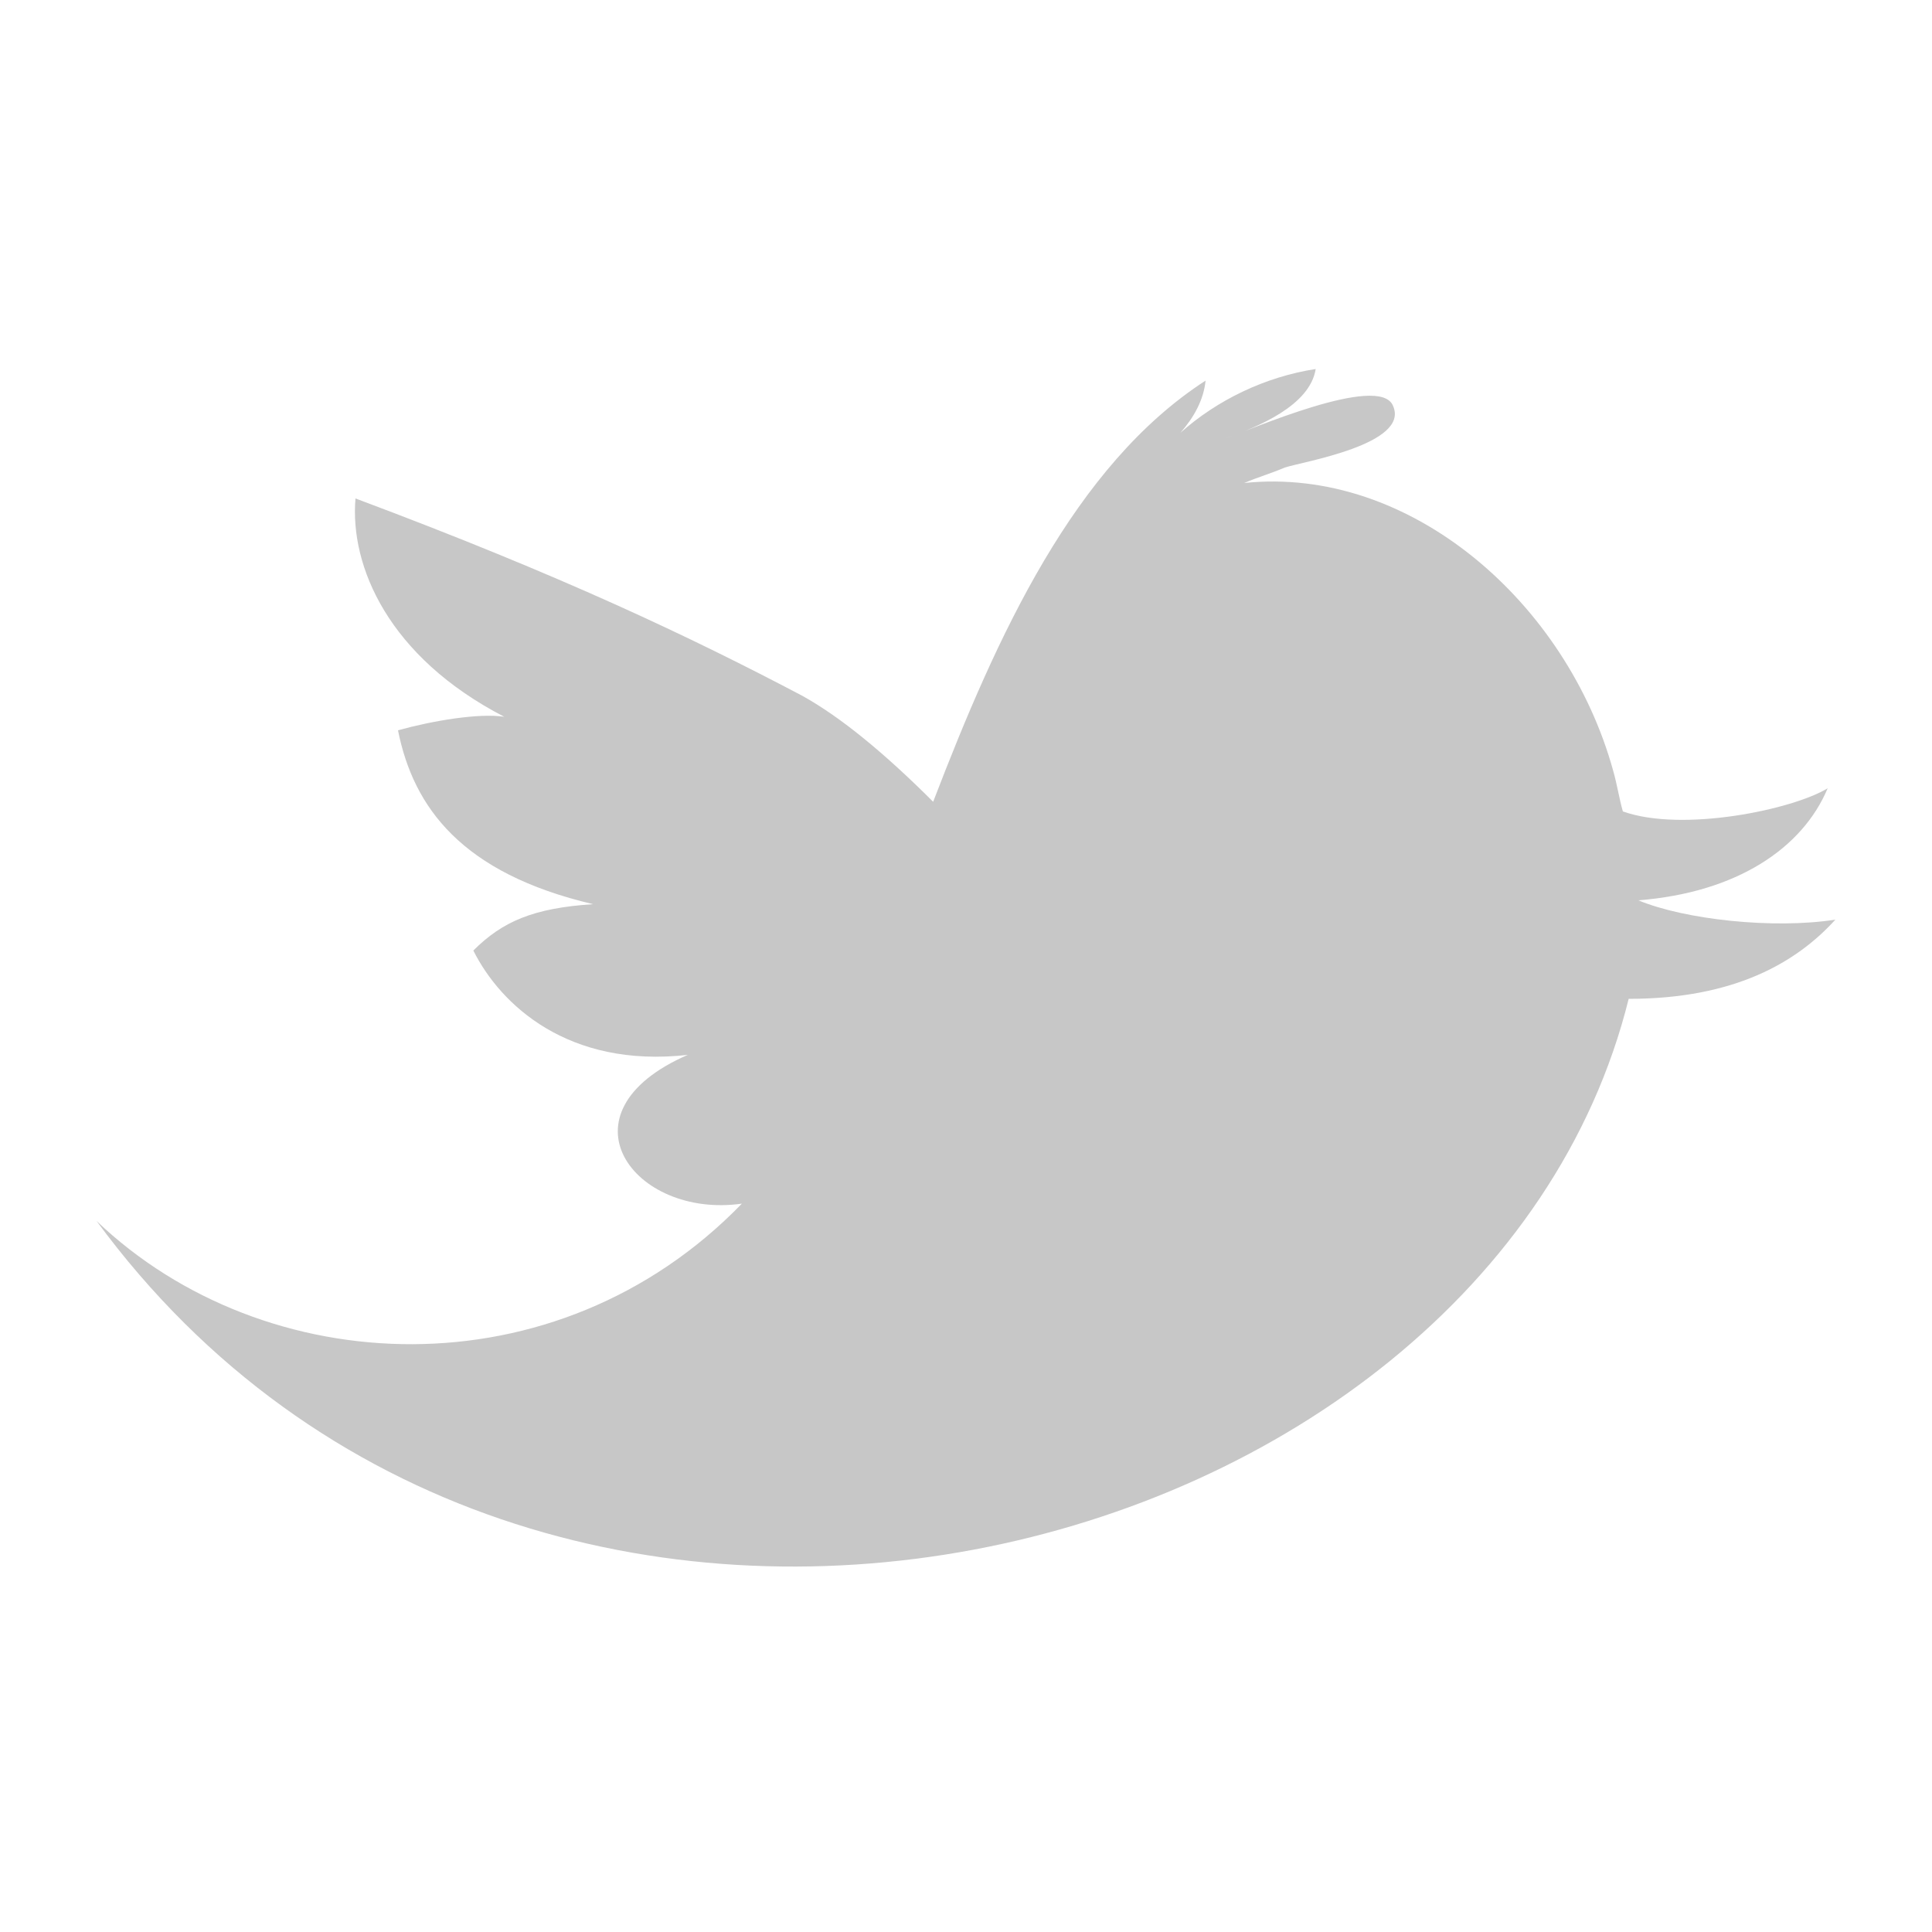
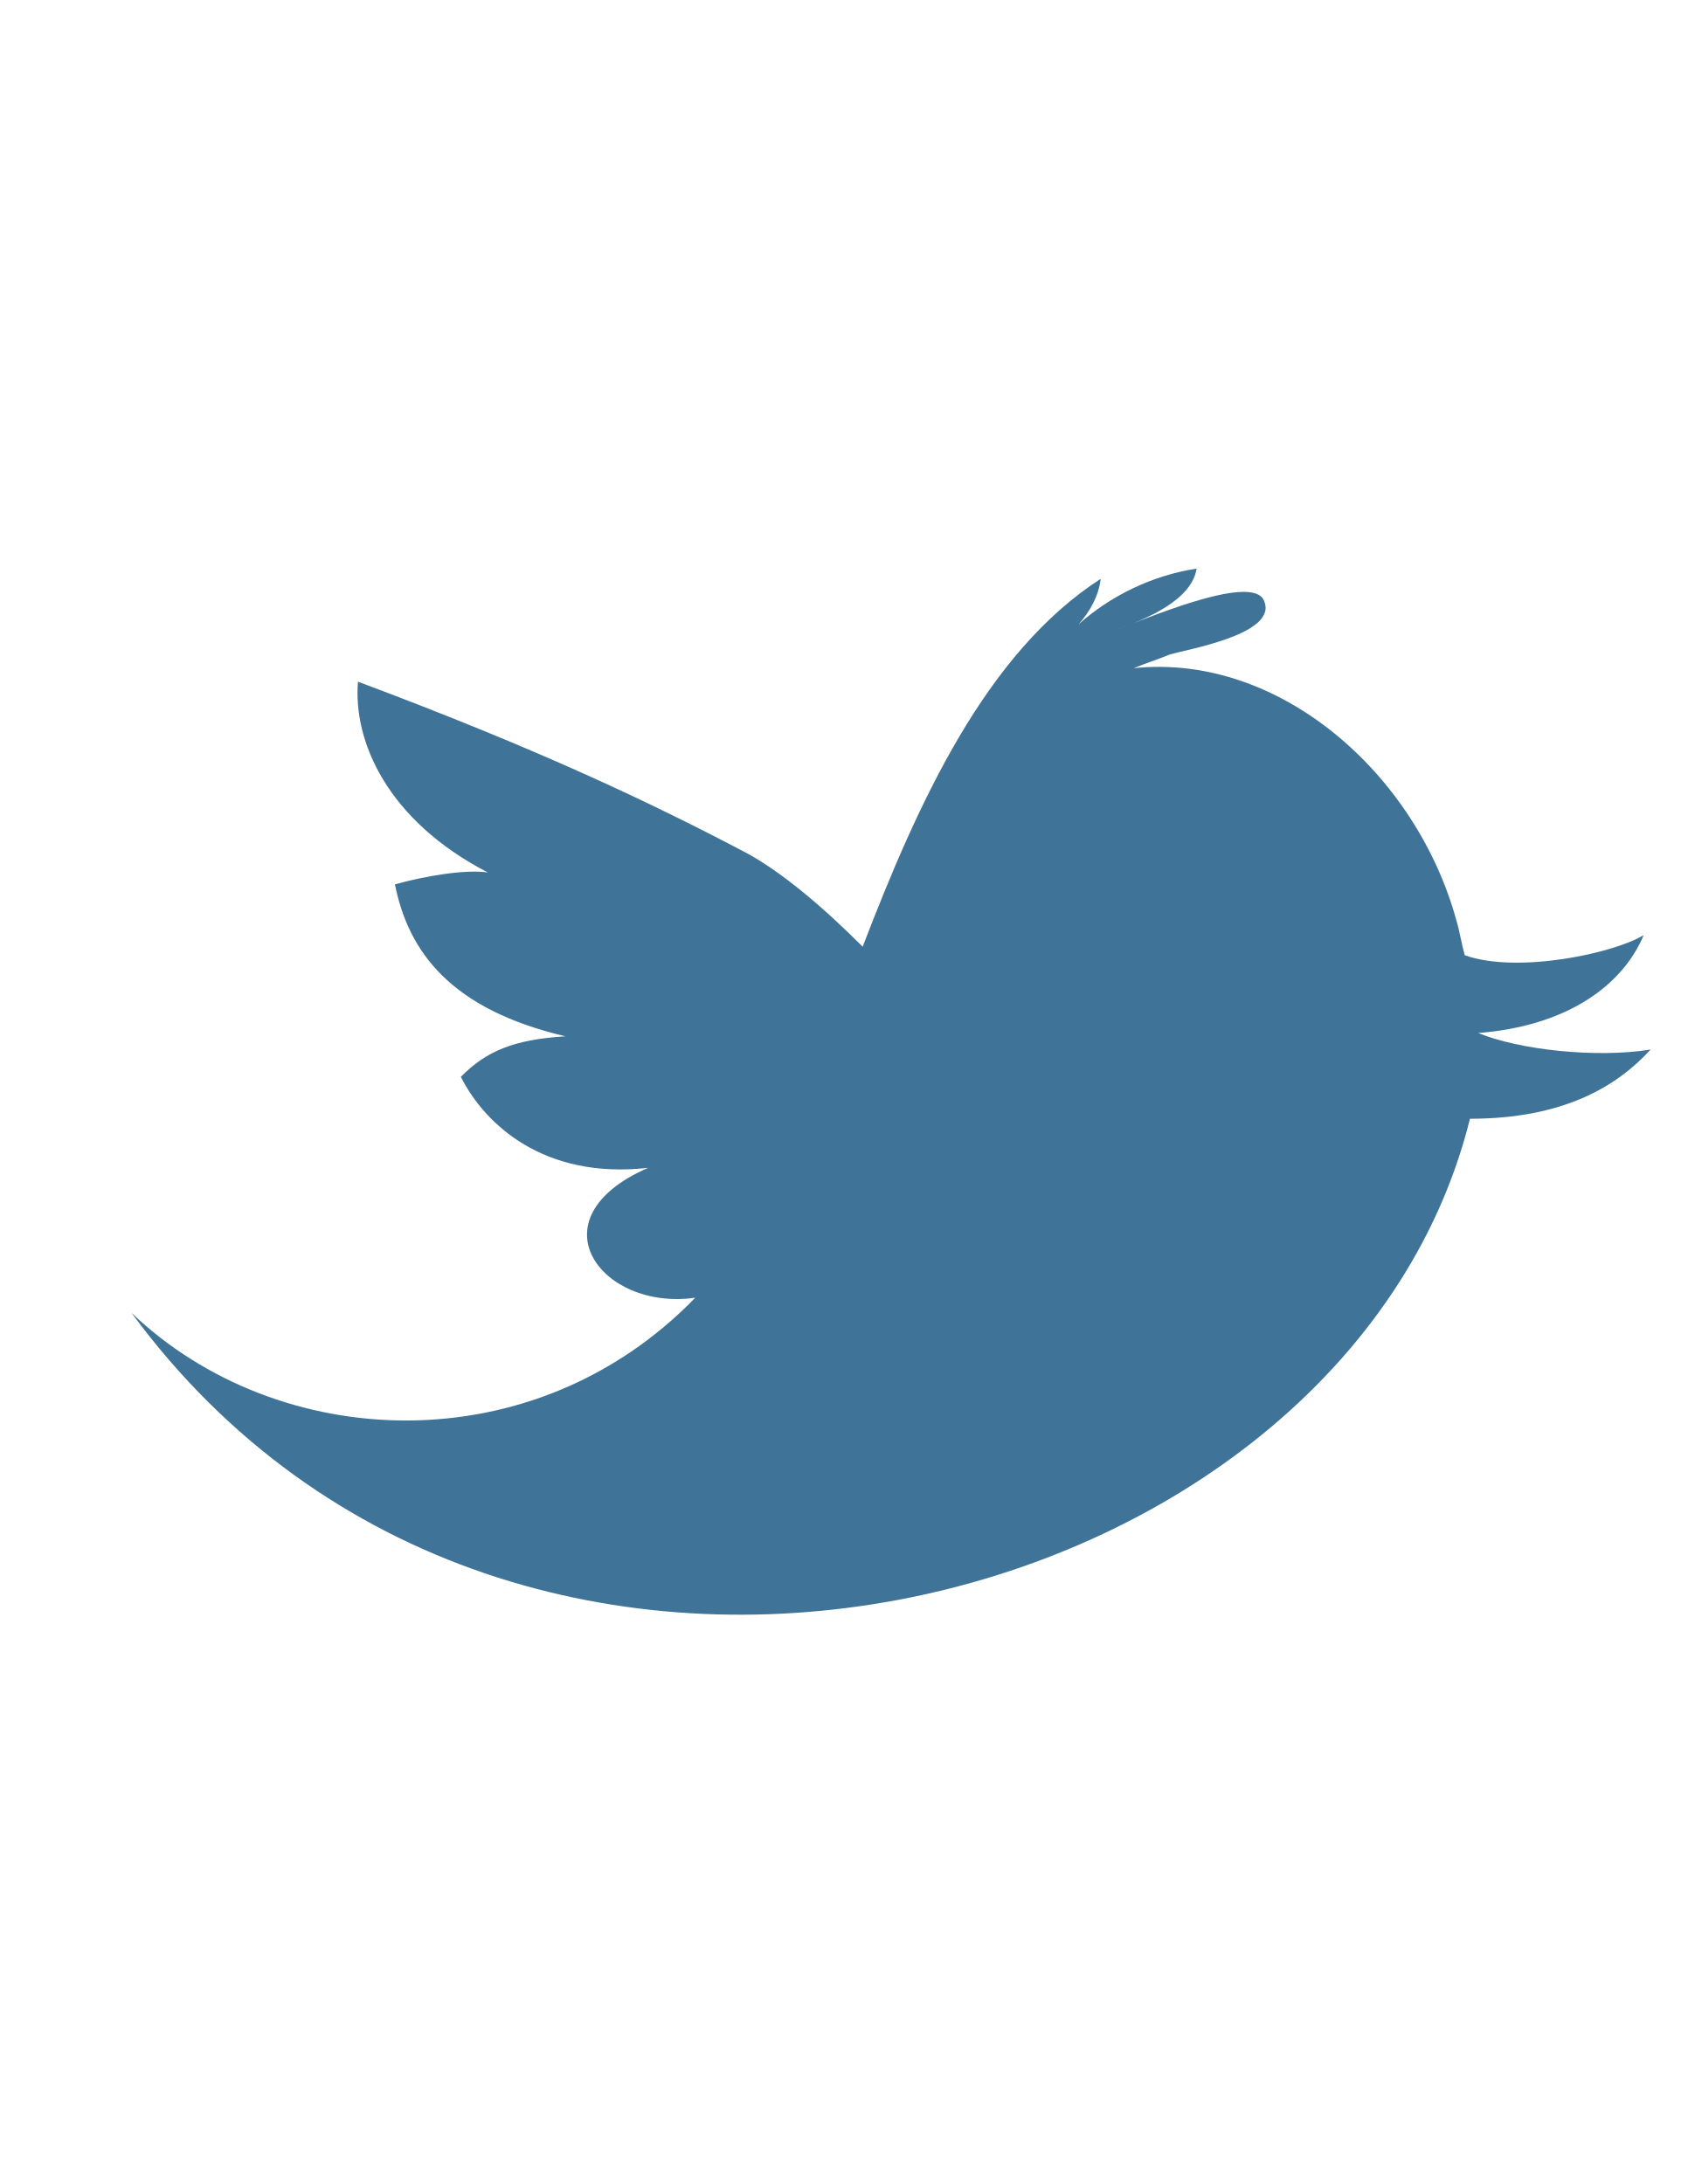
- <svg xmlns="http://www.w3.org/2000/svg" version="1.1" id="Icons" x="0px" y="0px" viewBox="-255 347 100 100" enable-background="new -255 347 100 100" xml:space="preserve">
-   <path id="Twitter__x28_alt_x29_" fill="#C7C7C7" d="M-170.2,393.6c5.1-0.4,8.5-2.7,9.8-5.8c-1.8,1.1-7.5,2.3-10.6,1.2  c-0.2-0.7-0.3-1.4-0.5-2.1c-2.4-8.7-10.5-15.8-19.1-14.9c0.7-0.3,1.4-0.5,2.1-0.8c0.9-0.3,6.5-1.2,5.6-3.2c-0.7-1.7-7.5,1.3-8.7,1.7  c1.7-0.6,4.4-1.7,4.7-3.6c-2.6,0.4-5.1,1.6-7,3.3c0.7-0.8,1.2-1.7,1.3-2.7c-6.8,4.4-10.8,13.2-14.1,21.8c-2.5-2.5-4.8-4.4-6.8-5.5  c-5.7-3-12.4-6.2-23.1-10.2c-0.3,3.5,1.7,8.2,7.7,11.3c-1.3-0.2-3.7,0.2-5.5,0.7c0.8,4,3.3,7.4,10.1,9c-3.1,0.2-4.7,0.9-6.2,2.4  c1.4,2.8,4.9,6.1,11.1,5.4c-6.9,3-2.8,8.5,2.8,7.7c-9.6,9.9-24.7,9.2-33.4,0.9c22.7,30.9,71.9,18.3,79.3-11.5  c5.5,0,8.7-1.9,10.7-4.1C-163.2,395.1-167.8,394.6-170.2,393.6z" />
+ <svg xmlns="http://www.w3.org/2000/svg" version="1.1" id="Icons" x="0px" y="0px" viewBox="0 0 612 792" enable-background="new 0 0 612 792" xml:space="preserve">
+   <path id="Twitter__x28_alt_x29_" fill="#3F7498" d="M536,374.6c31.2-2.4,52-16.5,60-35.5c-11,6.7-45.9,14.1-64.9,7.3  c-1.2-4.3-1.8-8.6-3.1-12.9c-14.7-53.2-64.3-96.7-116.9-91.2c4.3-1.8,8.6-3.1,12.9-4.9c5.5-1.8,39.8-7.3,34.3-19.6  c-4.3-10.4-45.9,8-53.2,10.4c10.4-3.7,26.9-10.4,28.8-22c-15.9,2.4-31.2,9.8-42.8,20.2c4.3-4.9,7.3-10.4,8-16.5  c-41.6,26.9-66.1,80.8-86.3,133.4c-15.3-15.3-29.4-26.9-41.6-33.7c-34.9-18.4-75.9-37.9-141.4-62.4c-1.8,21.4,10.4,50.2,47.1,69.2  c-8-1.2-22.6,1.2-33.7,4.3c4.9,24.5,20.2,45.3,61.8,55.1c-19,1.2-28.8,5.5-37.9,14.7c8.6,17.1,30,37.3,67.9,33  c-42.2,18.4-17.1,52,17.1,47.1c-58.8,60.6-151.2,56.3-204.4,5.5c138.9,189.1,440,112,485.3-70.4c33.7,0,53.2-11.6,65.5-25.1  C578.8,383.8,550.7,380.7,536,374.6z" />
</svg>
